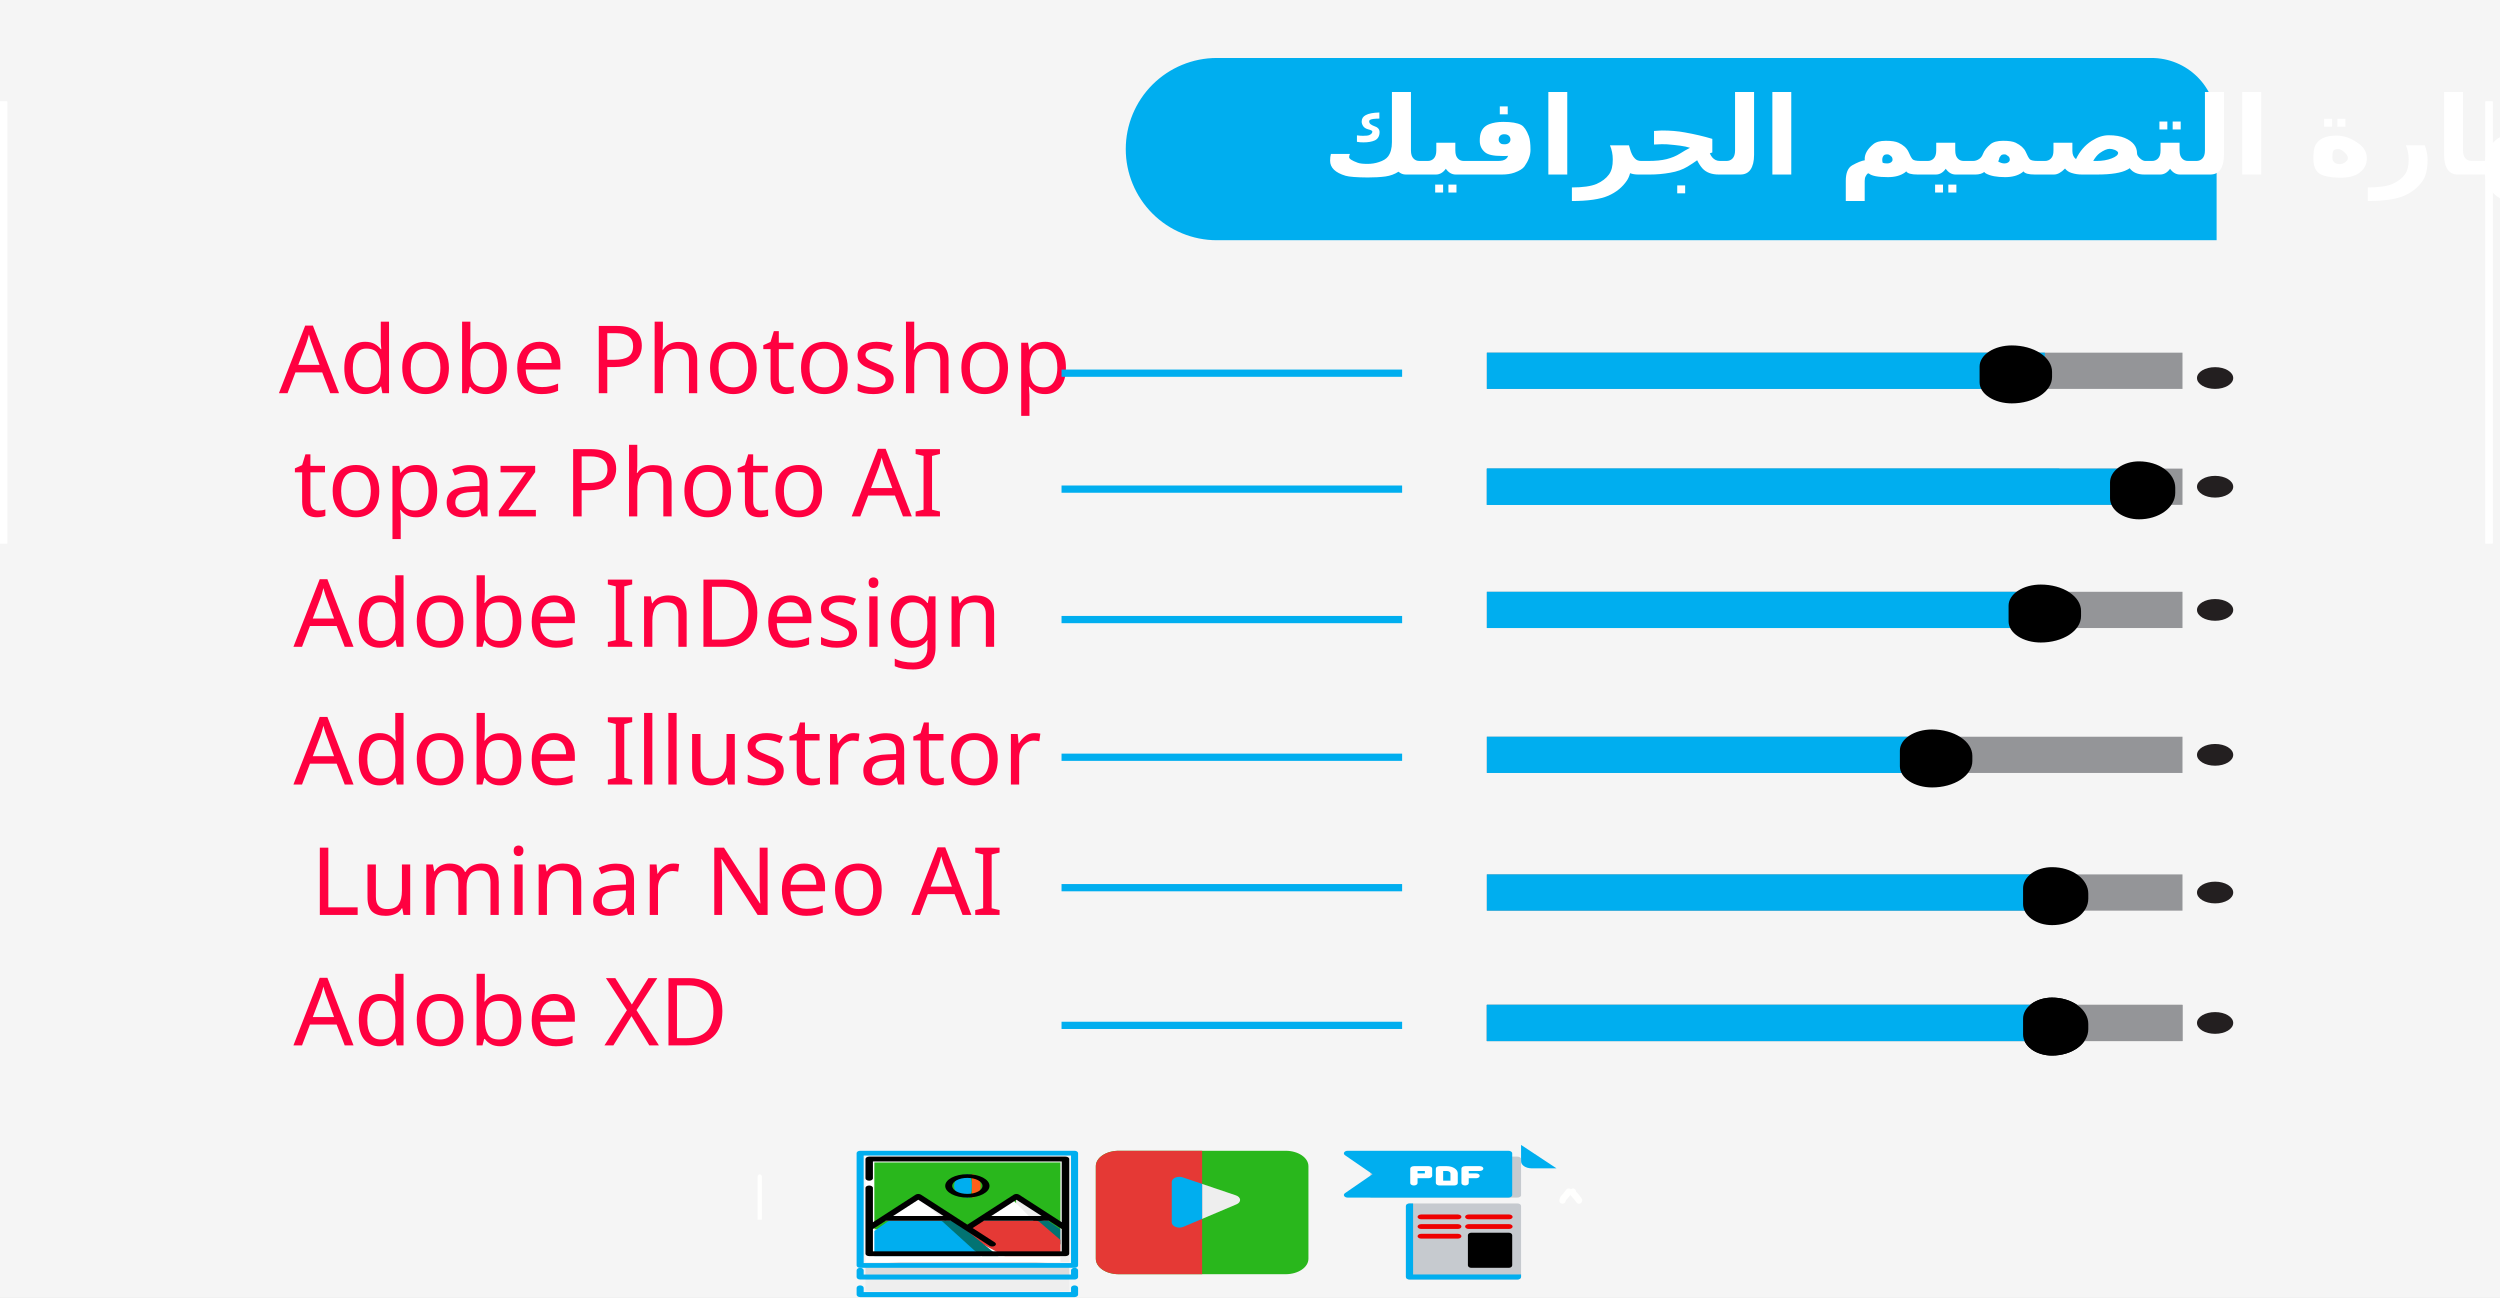
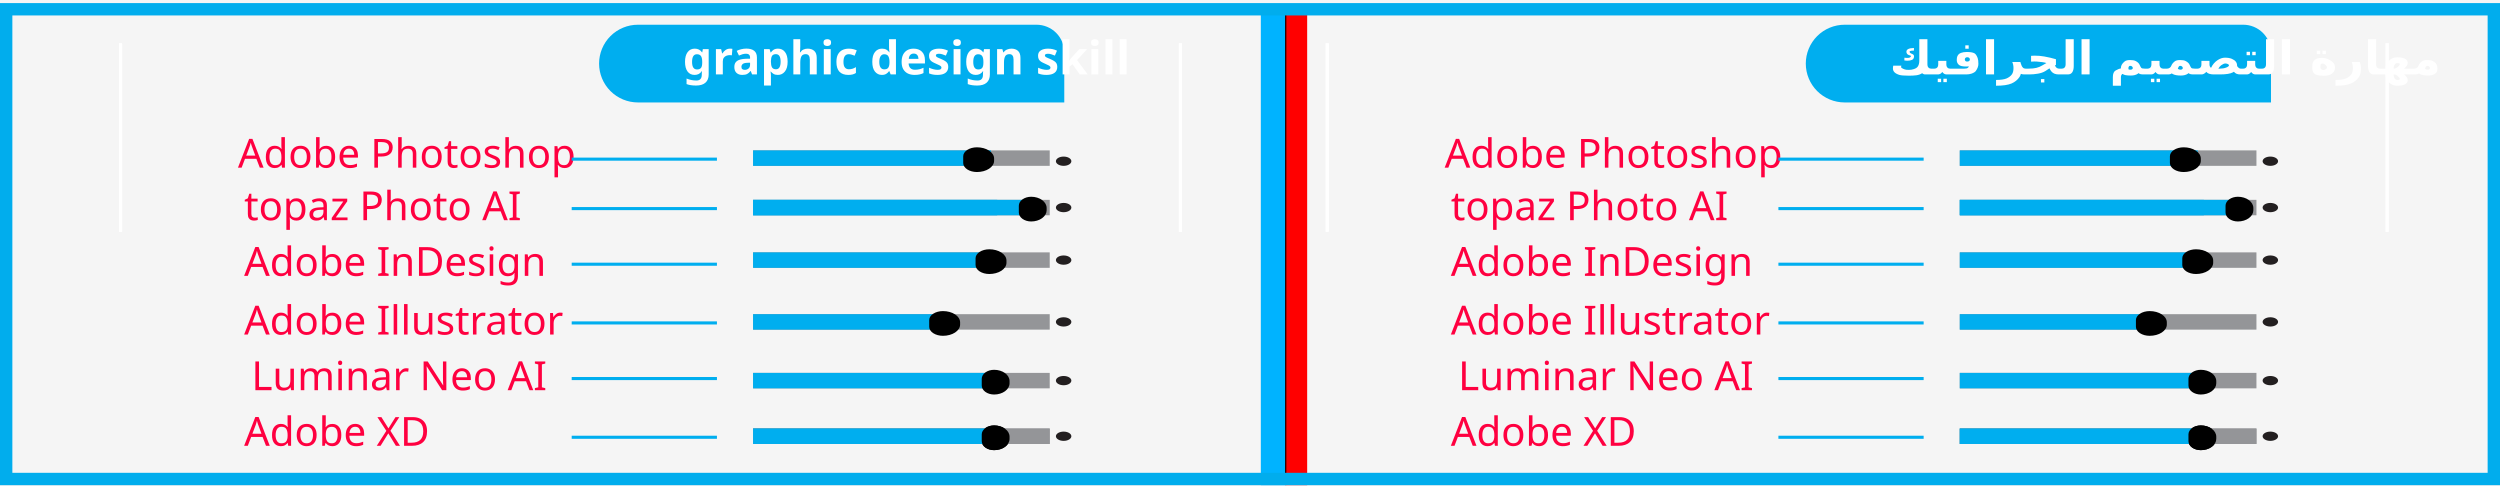
- <svg xmlns="http://www.w3.org/2000/svg" width="345" height="179" viewBox="0 0 345 179" fill="none">
-   <rect width="345" height="179" fill="#F5F5F5" />
-   <path d="M175.324 173.001H156.462C156.184 173.001 155.917 172.927 155.721 172.793C155.524 172.66 155.414 172.48 155.414 172.292C155.414 172.103 155.524 171.923 155.721 171.79C155.917 171.657 156.184 171.582 156.462 171.582H175.324C175.602 171.582 175.869 171.657 176.065 171.79C176.262 171.923 176.372 172.103 176.372 172.292C176.372 172.48 176.262 172.66 176.065 172.793C175.869 172.927 175.602 173.001 175.324 173.001Z" fill="#EEEEEE" />
-   <path d="M169.037 173.711C168.76 173.711 168.493 173.636 168.296 173.503C168.1 173.37 167.99 173.189 167.99 173.001V171.582C167.99 171.394 168.1 171.213 168.296 171.08C168.493 170.947 168.76 170.872 169.037 170.872C169.315 170.872 169.582 170.947 169.778 171.08C169.975 171.213 170.085 171.394 170.085 171.582V173.001C170.085 173.189 169.975 173.37 169.778 173.503C169.582 173.636 169.315 173.711 169.037 173.711Z" fill="#00AEEF" />
-   <path d="M156.462 171.582C156.184 171.582 155.917 171.657 155.721 171.79C155.524 171.923 155.414 172.103 155.414 172.292C155.414 172.48 155.524 172.66 155.721 172.793C155.917 172.927 156.184 173.001 156.462 173.001H165.893V171.582H156.462Z" fill="#FAFAFA" />
-   <path d="M207.462 170.923H203.794V174.154H207.462V170.923Z" fill="#00AEEF" />
-   <path d="M201.173 172.264H196.127C195.848 172.264 195.622 172.115 195.622 171.931C195.622 171.747 195.848 171.598 196.127 171.598H201.173C201.452 171.598 201.677 171.747 201.677 171.931C201.677 172.115 201.452 172.264 201.173 172.264Z" fill="#EF0000" />
-   <path d="M201.173 173.597H196.127C195.848 173.597 195.622 173.448 195.622 173.264C195.622 173.08 195.848 172.931 196.127 172.931H201.173C201.452 172.931 201.677 173.08 201.677 173.264C201.677 173.448 201.452 173.597 201.173 173.597Z" fill="#EF0000" />
-   <path d="M201.173 174.931H196.127C195.848 174.931 195.622 174.782 195.622 174.598C195.622 174.414 195.848 174.265 196.127 174.265H201.173C201.452 174.265 201.677 174.414 201.677 174.598C201.677 174.782 201.452 174.931 201.173 174.931Z" fill="#EF0000" />
-   <path d="M119.435 176.173V178.193H147.554V176.173L133.559 174.962L119.435 176.173Z" fill="#EEEEEE" />
-   <path d="M119.435 174.558V176.577H147.554V174.558L133.559 173.347L119.435 174.558Z" fill="#DCDCDC" />
-   <path d="M148.289 177.385C148.02 177.385 147.802 177.54 147.802 177.731V178.308H119.188V177.731C119.188 177.54 118.969 177.385 118.7 177.385C118.431 177.385 118.212 177.54 118.212 177.731V178.654C118.212 178.845 118.431 179 118.7 179H148.289C148.559 179 148.777 178.845 148.777 178.654V177.731C148.777 177.54 148.559 177.385 148.289 177.385Z" fill="#00AEEF" />
-   <path d="M148.289 174.962C148.02 174.962 147.802 175.117 147.802 175.308V175.885H119.188V175.308C119.188 175.117 118.969 174.962 118.7 174.962C118.431 174.962 118.212 175.117 118.212 175.308V176.231C118.212 176.422 118.431 176.577 118.7 176.577H148.289C148.559 176.577 148.777 176.422 148.777 176.231V175.308C148.777 175.117 148.559 174.962 148.289 174.962Z" fill="#00AEEF" />
+ <svg xmlns="http://www.w3.org/2000/svg" width="809" height="157" viewBox="0 0 809 157" fill="none">
+   <rect width="809" height="157" fill="#F5F5F5" />
  <g filter="url(#filter0_d_0_1)">
-     <mask id="path-12-inside-1_0_1" fill="white">
-       <path d="M296.492 1H40.492H296.492Z" />
+     <mask id="path-1-inside-1_0_1" fill="white">
+       <path d="M725.492 1H469.492H725.492Z" />
    </mask>
-     <path d="M296.492 1H40.492H296.492Z" fill="#231F20" />
-     <path d="M296.492 1H40.492H296.492Z" stroke="black" stroke-width="0.6" mask="url(#path-12-inside-1_0_1)" />
+     <path d="M725.492 1H469.492H725.492Z" fill="#231F20" />
+     <path d="M725.492 1H469.492H725.492Z" stroke="black" stroke-width="0.6" mask="url(#path-1-inside-1_0_1)" />
  </g>
-   <path d="M0.492 14L0.492 75" stroke="white" />
-   <path d="M0.492 14L0.492 75" stroke="white" />
-   <path d="M167.931 8H296.909C298.089 8 299.257 8.232 300.347 8.684C301.436 9.135 302.427 9.797 303.261 10.631C304.095 11.465 304.757 12.456 305.208 13.545C305.66 14.635 305.892 15.803 305.892 16.983V33.152H167.931C164.596 33.152 161.397 31.827 159.038 29.469C156.68 27.11 155.355 23.911 155.355 20.576C155.355 17.241 156.68 14.042 159.038 11.683C161.397 9.325 164.596 8 167.931 8Z" fill="#00AEEF" />
+   <path d="M429.492 14L429.492 75" stroke="white" />
+   <path d="M429.492 14L429.492 75" stroke="white" />
+   <path d="M596.931 8H725.909C727.089 8 728.257 8.232 729.347 8.684C730.436 9.135 731.427 9.797 732.261 10.631C733.095 11.465 733.757 12.456 734.208 13.545C734.66 14.635 734.892 15.803 734.892 16.983V33.152H596.931C593.596 33.152 590.397 31.827 588.038 29.469C585.68 27.11 584.355 23.911 584.355 20.576C584.355 17.241 585.68 14.042 588.038 11.683C590.397 9.325 593.596 8 596.931 8Z" fill="#00AEEF" />
  <text fill="white" xml:space="preserve" style="white-space: pre" font-family="Harmattan" font-size="15" font-weight="bold" letter-spacing="0em">
-     <tspan x="182.492" y="24.087">مهارة التصميم الجرافيك</tspan>
+     <tspan x="611.492" y="24.087">مهارة التصميم الجرافيك</tspan>
  </text>
-   <path d="M305.684 53.668C307.065 53.668 308.184 52.996 308.184 52.168C308.184 51.34 307.065 50.668 305.684 50.668C304.303 50.668 303.184 51.34 303.184 52.168C303.184 52.996 304.303 53.668 305.684 53.668Z" fill="#231F20" />
-   <path d="M305.684 85.668C307.065 85.668 308.184 84.996 308.184 84.168C308.184 83.34 307.065 82.668 305.684 82.668C304.303 82.668 303.184 83.34 303.184 84.168C303.184 84.996 304.303 85.668 305.684 85.668Z" fill="#231F20" />
-   <path d="M305.684 68.668C307.065 68.668 308.184 67.996 308.184 67.168C308.184 66.34 307.065 65.668 305.684 65.668C304.303 65.668 303.184 66.34 303.184 67.168C303.184 67.996 304.303 68.668 305.684 68.668Z" fill="#231F20" />
-   <path d="M305.684 105.668C307.065 105.668 308.184 104.996 308.184 104.168C308.184 103.34 307.065 102.668 305.684 102.668C304.303 102.668 303.184 103.34 303.184 104.168C303.184 104.996 304.303 105.668 305.684 105.668Z" fill="#231F20" />
-   <path d="M305.684 124.668C307.065 124.668 308.184 123.996 308.184 123.168C308.184 122.34 307.065 121.668 305.684 121.668C304.303 121.668 303.184 122.34 303.184 123.168C303.184 123.996 304.303 124.668 305.684 124.668Z" fill="#231F20" />
-   <path d="M305.684 142.668C307.065 142.668 308.184 141.996 308.184 141.168C308.184 140.34 307.065 139.668 305.684 139.668C304.303 139.668 303.184 140.34 303.184 141.168C303.184 141.996 304.303 142.668 305.684 142.668Z" fill="#231F20" />
-   <path d="M301.184 81.668H205.184V86.668H301.184V81.668Z" fill="#949598" />
-   <path d="M301.184 64.668H205.184V69.668H301.184V64.668Z" fill="#949598" />
-   <path d="M301.184 101.668H205.184V106.668H301.184V101.668Z" fill="#949598" />
-   <path d="M301.184 120.668H205.184V125.668H301.184V120.668Z" fill="#949598" />
-   <path d="M301.184 138.668H205.184V143.668H301.184V138.668Z" fill="#949598" />
-   <path d="M301.184 48.668H205.184V53.668H301.184V48.668Z" fill="#949598" />
-   <path d="M284.184 81.668H205.184V86.668H284.184V81.668Z" fill="#00AEEF" />
-   <path d="M284.184 64.668H205.184V69.668H284.184V64.668Z" fill="#00AEEF" />
-   <path d="M293.184 64.668H205.184V69.668H293.184V64.668Z" fill="#00AEEF" />
-   <path d="M267.184 101.668H205.184V106.668H267.184V101.668Z" fill="#00AEEF" />
-   <path d="M283.184 120.668H205.184V125.668H283.184V120.668Z" fill="#00AEEF" />
-   <path d="M283.184 138.668H205.184V143.668H283.184V138.668Z" fill="#00AEEF" />
-   <path d="M282.184 48.668H205.184V53.668H282.184V48.668Z" fill="#00AEEF" />
-   <path d="M281.629 80.668C283.102 80.668 284.515 81.052 285.557 81.734C286.599 82.417 287.184 83.343 287.184 84.308V85.025C287.185 85.503 287.041 85.977 286.762 86.419C286.484 86.861 286.074 87.263 285.559 87.601C285.043 87.939 284.43 88.207 283.756 88.391C283.081 88.574 282.359 88.668 281.629 88.668C281.045 88.668 280.466 88.593 279.927 88.446C279.387 88.299 278.897 88.085 278.484 87.814C278.072 87.543 277.744 87.222 277.521 86.868C277.298 86.514 277.183 86.135 277.184 85.753V83.58C277.184 82.808 277.652 82.067 278.486 81.521C279.319 80.975 280.45 80.668 281.629 80.668Z" fill="black" />
-   <path d="M295.184 63.668C296.51 63.668 297.782 64.052 298.72 64.734C299.657 65.417 300.184 66.343 300.184 67.308V68.025C300.185 68.503 300.056 68.977 299.805 69.419C299.554 69.861 299.185 70.263 298.721 70.601C298.257 70.939 297.705 71.207 297.099 71.391C296.492 71.574 295.841 71.668 295.184 71.668C294.659 71.668 294.138 71.593 293.653 71.446C293.167 71.299 292.726 71.085 292.354 70.814C291.983 70.543 291.688 70.222 291.487 69.868C291.287 69.514 291.184 69.135 291.184 68.753V66.58C291.184 65.808 291.606 65.067 292.356 64.521C293.106 63.975 294.123 63.668 295.184 63.668Z" fill="black" />
-   <path d="M266.629 100.668C268.102 100.668 269.515 101.051 270.557 101.734C271.599 102.417 272.184 103.343 272.184 104.308V105.025C272.185 105.503 272.041 105.977 271.762 106.419C271.484 106.861 271.074 107.262 270.559 107.601C270.043 107.939 269.43 108.208 268.756 108.391C268.081 108.574 267.359 108.668 266.629 108.668C266.045 108.668 265.466 108.593 264.927 108.446C264.387 108.299 263.897 108.085 263.484 107.814C263.072 107.543 262.744 107.222 262.521 106.868C262.298 106.515 262.183 106.136 262.184 105.753V103.58C262.184 102.808 262.652 102.067 263.486 101.521C264.319 100.975 265.45 100.668 266.629 100.668Z" fill="black" />
-   <path d="M283.184 119.668C284.51 119.668 285.782 120.051 286.72 120.734C287.657 121.417 288.184 122.343 288.184 123.308V124.025C288.185 124.503 288.056 124.977 287.805 125.419C287.554 125.861 287.185 126.262 286.721 126.601C286.257 126.939 285.705 127.208 285.099 127.391C284.492 127.574 283.841 127.668 283.184 127.668C282.659 127.668 282.138 127.593 281.653 127.446C281.167 127.299 280.726 127.085 280.354 126.814C279.983 126.543 279.688 126.222 279.487 125.868C279.287 125.515 279.184 125.136 279.184 124.753V122.58C279.184 121.808 279.606 121.067 280.356 120.521C281.106 119.975 282.123 119.668 283.184 119.668Z" fill="black" />
-   <path d="M283.184 137.668C284.51 137.668 285.782 138.051 286.72 138.734C287.657 139.417 288.184 140.343 288.184 141.308V142.025C288.185 142.503 288.056 142.977 287.805 143.419C287.554 143.861 287.185 144.262 286.721 144.601C286.257 144.939 285.705 145.208 285.099 145.391C284.492 145.574 283.841 145.668 283.184 145.668C282.659 145.668 282.138 145.593 281.653 145.446C281.167 145.299 280.726 145.085 280.354 144.814C279.983 144.543 279.688 144.222 279.487 143.868C279.287 143.515 279.184 143.136 279.184 142.753V140.58C279.184 139.808 279.606 139.067 280.356 138.521C281.106 137.975 282.123 137.668 283.184 137.668Z" fill="black" />
-   <path d="M277.629 47.668C279.102 47.668 280.515 48.051 281.557 48.734C282.599 49.417 283.184 50.343 283.184 51.308V52.025C283.185 52.503 283.041 52.977 282.762 53.419C282.484 53.861 282.074 54.263 281.559 54.601C281.043 54.939 280.43 55.208 279.756 55.391C279.081 55.574 278.359 55.668 277.629 55.668C277.045 55.668 276.466 55.593 275.927 55.446C275.387 55.3 274.897 55.085 274.484 54.814C274.072 54.543 273.744 54.222 273.521 53.868C273.298 53.514 273.183 53.136 273.184 52.753V50.58C273.184 49.808 273.652 49.067 274.486 48.521C275.319 47.975 276.45 47.668 277.629 47.668Z" fill="black" />
-   <path d="M301.184 138.668H205.184V143.668H301.184V138.668Z" fill="#949598" />
-   <path d="M283.184 138.668H205.184V143.668H283.184V138.668Z" fill="#00AEEF" />
-   <path d="M283.184 137.668C284.51 137.668 285.782 138.051 286.72 138.734C287.657 139.417 288.184 140.343 288.184 141.308V142.025C288.185 142.503 288.056 142.977 287.805 143.419C287.554 143.861 287.185 144.262 286.721 144.601C286.257 144.939 285.705 145.208 285.099 145.391C284.492 145.574 283.841 145.668 283.184 145.668C282.659 145.668 282.138 145.593 281.653 145.446C281.167 145.299 280.726 145.085 280.354 144.814C279.983 144.543 279.688 144.222 279.487 143.868C279.287 143.515 279.184 143.136 279.184 142.753V140.58C279.184 139.808 279.606 139.067 280.356 138.521C281.106 137.975 282.123 137.668 283.184 137.668Z" fill="black" />
+   <path d="M734.684 53.668C736.065 53.668 737.184 52.996 737.184 52.168C737.184 51.34 736.065 50.668 734.684 50.668C733.303 50.668 732.184 51.34 732.184 52.168C732.184 52.996 733.303 53.668 734.684 53.668Z" fill="#231F20" />
+   <path d="M734.684 85.668C736.065 85.668 737.184 84.996 737.184 84.168C737.184 83.34 736.065 82.668 734.684 82.668C733.303 82.668 732.184 83.34 732.184 84.168C732.184 84.996 733.303 85.668 734.684 85.668Z" fill="#231F20" />
+   <path d="M734.684 68.668C736.065 68.668 737.184 67.996 737.184 67.168C737.184 66.34 736.065 65.668 734.684 65.668C733.303 65.668 732.184 66.34 732.184 67.168C732.184 67.996 733.303 68.668 734.684 68.668Z" fill="#231F20" />
+   <path d="M734.684 105.668C736.065 105.668 737.184 104.996 737.184 104.168C737.184 103.34 736.065 102.668 734.684 102.668C733.303 102.668 732.184 103.34 732.184 104.168C732.184 104.996 733.303 105.668 734.684 105.668Z" fill="#231F20" />
+   <path d="M734.684 124.668C736.065 124.668 737.184 123.996 737.184 123.168C737.184 122.34 736.065 121.668 734.684 121.668C733.303 121.668 732.184 122.34 732.184 123.168C732.184 123.996 733.303 124.668 734.684 124.668Z" fill="#231F20" />
+   <path d="M734.684 142.668C736.065 142.668 737.184 141.996 737.184 141.168C737.184 140.34 736.065 139.668 734.684 139.668C733.303 139.668 732.184 140.34 732.184 141.168C732.184 141.996 733.303 142.668 734.684 142.668Z" fill="#231F20" />
+   <path d="M730.184 81.668H634.184V86.668H730.184V81.668Z" fill="#949598" />
+   <path d="M730.184 64.668H634.184V69.668H730.184V64.668Z" fill="#949598" />
+   <path d="M730.184 101.668H634.184V106.668H730.184V101.668Z" fill="#949598" />
+   <path d="M730.184 120.668H634.184V125.668H730.184V120.668Z" fill="#949598" />
+   <path d="M730.184 138.668H634.184V143.668H730.184V138.668Z" fill="#949598" />
+   <path d="M730.184 48.668H634.184V53.668H730.184V48.668Z" fill="#949598" />
+   <path d="M713.184 81.668H634.184V86.668H713.184V81.668Z" fill="#00AEEF" />
+   <path d="M713.184 64.668H634.184V69.668H713.184V64.668Z" fill="#00AEEF" />
+   <path d="M722.184 64.668H634.184V69.668H722.184V64.668Z" fill="#00AEEF" />
+   <path d="M696.184 101.668H634.184V106.668H696.184V101.668Z" fill="#00AEEF" />
+   <path d="M712.184 120.668H634.184V125.668H712.184V120.668Z" fill="#00AEEF" />
+   <path d="M712.184 138.668H634.184V143.668H712.184V138.668Z" fill="#00AEEF" />
+   <path d="M711.184 48.668H634.184V53.668H711.184V48.668Z" fill="#00AEEF" />
+   <path d="M710.629 80.668C712.102 80.668 713.515 81.052 714.557 81.734C715.599 82.417 716.184 83.343 716.184 84.308V85.025C716.185 85.503 716.041 85.977 715.762 86.419C715.484 86.861 715.074 87.263 714.559 87.601C714.043 87.939 713.43 88.207 712.756 88.391C712.081 88.574 711.359 88.668 710.629 88.668C710.045 88.668 709.466 88.593 708.927 88.446C708.387 88.299 707.897 88.085 707.484 87.814C707.072 87.543 706.744 87.222 706.521 86.868C706.298 86.514 706.183 86.135 706.184 85.753V83.58C706.184 82.808 706.652 82.067 707.486 81.521C708.319 80.975 709.45 80.668 710.629 80.668Z" fill="black" />
+   <path d="M724.184 63.668C725.51 63.668 726.782 64.052 727.72 64.734C728.657 65.417 729.184 66.343 729.184 67.308V68.025C729.185 68.503 729.056 68.977 728.805 69.419C728.554 69.861 728.185 70.263 727.721 70.601C727.257 70.939 726.705 71.207 726.099 71.391C725.492 71.574 724.841 71.668 724.184 71.668C723.659 71.668 723.138 71.593 722.653 71.446C722.167 71.299 721.726 71.085 721.354 70.814C720.983 70.543 720.688 70.222 720.487 69.868C720.287 69.514 720.184 69.135 720.184 68.753V66.58C720.184 65.808 720.606 65.067 721.356 64.521C722.106 63.975 723.123 63.668 724.184 63.668Z" fill="black" />
+   <path d="M695.629 100.668C697.102 100.668 698.515 101.051 699.557 101.734C700.599 102.417 701.184 103.343 701.184 104.308V105.025C701.185 105.503 701.041 105.977 700.762 106.419C700.484 106.861 700.074 107.262 699.559 107.601C699.043 107.939 698.43 108.208 697.756 108.391C697.081 108.574 696.359 108.668 695.629 108.668C695.045 108.668 694.466 108.593 693.927 108.446C693.387 108.299 692.897 108.085 692.484 107.814C692.072 107.543 691.744 107.222 691.521 106.868C691.298 106.515 691.183 106.136 691.184 105.753V103.58C691.184 102.808 691.652 102.067 692.486 101.521C693.319 100.975 694.45 100.668 695.629 100.668Z" fill="black" />
+   <path d="M712.184 119.668C713.51 119.668 714.782 120.051 715.72 120.734C716.657 121.417 717.184 122.343 717.184 123.308V124.025C717.185 124.503 717.056 124.977 716.805 125.419C716.554 125.861 716.185 126.262 715.721 126.601C715.257 126.939 714.705 127.208 714.099 127.391C713.492 127.574 712.841 127.668 712.184 127.668C711.659 127.668 711.138 127.593 710.653 127.446C710.167 127.299 709.726 127.085 709.354 126.814C708.983 126.543 708.688 126.222 708.487 125.868C708.287 125.515 708.184 125.136 708.184 124.753V122.58C708.184 121.808 708.606 121.067 709.356 120.521C710.106 119.975 711.123 119.668 712.184 119.668Z" fill="black" />
+   <path d="M712.184 137.668C713.51 137.668 714.782 138.051 715.72 138.734C716.657 139.417 717.184 140.343 717.184 141.308V142.025C717.185 142.503 717.056 142.977 716.805 143.419C716.554 143.861 716.185 144.262 715.721 144.601C715.257 144.939 714.705 145.208 714.099 145.391C713.492 145.574 712.841 145.668 712.184 145.668C711.659 145.668 711.138 145.593 710.653 145.446C710.167 145.299 709.726 145.085 709.354 144.814C708.983 144.543 708.688 144.222 708.487 143.868C708.287 143.515 708.184 143.136 708.184 142.753V140.58C708.184 139.808 708.606 139.067 709.356 138.521C710.106 137.975 711.123 137.668 712.184 137.668Z" fill="black" />
+   <path d="M706.629 47.668C708.102 47.668 709.515 48.051 710.557 48.734C711.599 49.417 712.184 50.343 712.184 51.308V52.025C712.185 52.503 712.041 52.977 711.762 53.419C711.484 53.861 711.074 54.263 710.559 54.601C710.043 54.939 709.43 55.208 708.756 55.391C708.081 55.574 707.359 55.668 706.629 55.668C706.045 55.668 705.466 55.593 704.927 55.446C704.387 55.3 703.897 55.085 703.484 54.814C703.072 54.543 702.744 54.222 702.521 53.868C702.298 53.514 702.183 53.136 702.184 52.753V50.58C702.184 49.808 702.652 49.067 703.486 48.521C704.319 47.975 705.45 47.668 706.629 47.668Z" fill="black" />
+   <path d="M730.184 138.668H634.184V143.668H730.184V138.668Z" fill="#949598" />
+   <path d="M712.184 138.668H634.184V143.668H712.184V138.668Z" fill="#00AEEF" />
+   <path d="M712.184 137.668C713.51 137.668 714.782 138.051 715.72 138.734C716.657 139.417 717.184 140.343 717.184 141.308V142.025C717.185 142.503 717.056 142.977 716.805 143.419C716.554 143.861 716.185 144.262 715.721 144.601C715.257 144.939 714.705 145.208 714.099 145.391C713.492 145.574 712.841 145.668 712.184 145.668C711.659 145.668 711.138 145.593 710.653 145.446C710.167 145.299 709.726 145.085 709.354 144.814C708.983 144.543 708.688 144.222 708.487 143.868C708.287 143.515 708.184 143.136 708.184 142.753V140.58C708.184 139.808 708.606 139.067 709.356 138.521C710.106 137.975 711.123 137.668 712.184 137.668Z" fill="black" />
  <text fill="#FF0040" xml:space="preserve" style="white-space: pre" font-family="Bahij TheSansArabic" font-size="13" font-weight="500" letter-spacing="0em">
-     <tspan x="40.492" y="89.261">Adobe InDesign</tspan>
+     <tspan x="469.492" y="89.261">Adobe InDesign</tspan>
  </text>
  <text fill="#FF0040" xml:space="preserve" style="white-space: pre" font-family="Bahij TheSansArabic" font-size="13" font-weight="500" letter-spacing="0em">
-     <tspan x="40.492" y="108.261">Adobe Illustrator</tspan>
+     <tspan x="469.492" y="108.261">Adobe Illustrator</tspan>
  </text>
  <text fill="#FF0040" xml:space="preserve" style="white-space: pre" font-family="Bahij TheSansArabic" font-size="13" font-weight="500" letter-spacing="0em">
-     <tspan x="39.492" y="126.261"> Luminar Neo AI</tspan>
+     <tspan x="468.492" y="126.261"> Luminar Neo AI</tspan>
  </text>
  <text fill="#FF0040" xml:space="preserve" style="white-space: pre" font-family="Bahij TheSansArabic" font-size="13" font-weight="500" letter-spacing="0em">
-     <tspan x="40.492" y="144.261">Adobe XD</tspan>
+     <tspan x="469.492" y="144.261">Adobe XD</tspan>
  </text>
  <text fill="#FF0040" xml:space="preserve" style="white-space: pre" font-family="Bahij TheSansArabic" font-size="13" font-weight="500" letter-spacing="0em">
-     <tspan x="40.492" y="71.261">topaz Photo AI</tspan>
+     <tspan x="469.492" y="71.261">topaz Photo AI</tspan>
  </text>
  <text fill="#FF0040" xml:space="preserve" style="white-space: pre" font-family="Bahij TheSansArabic" font-size="13" font-weight="500" letter-spacing="0em">
-     <tspan x="38.492" y="54.261">Adobe Photoshop</tspan>
+     <tspan x="467.492" y="54.261">Adobe Photoshop</tspan>
  </text>
-   <path d="M193.492 52H146.492V51H193.492V52Z" fill="#00AEEF" />
-   <path d="M193.492 68H146.492V67H193.492V68Z" fill="#00AEEF" />
-   <path d="M193.492 105H146.492V104H193.492V105Z" fill="#00AEEF" />
-   <path d="M193.492 123H146.492V122H193.492V123Z" fill="#00AEEF" />
-   <path d="M193.492 142H146.492V141H193.492V142Z" fill="#00AEEF" />
-   <path d="M193.492 86H146.492V85H193.492V86Z" fill="#00AEEF" />
-   <path d="M217.487 164.364C217.431 164.11 217.184 163.952 216.954 164.013C216.818 164.074 216.713 164.162 216.654 164.264C216.596 164.366 216.586 164.477 216.626 164.583L216.668 164.771L217.1 164.661L216.673 164.775C216.688 164.852 216.726 164.926 216.785 164.993C216.826 165.045 216.879 165.103 216.936 165.171C217.16 165.405 217.359 165.649 217.531 165.902C217.661 166.124 217.934 166.191 218.136 166.052C218.244 165.961 218.314 165.853 218.338 165.738C218.362 165.624 218.341 165.507 218.277 165.4C218.076 165.092 217.838 164.794 217.567 164.51C217.526 164.465 217.52 164.487 217.511 164.48L217.487 164.364Z" fill="#FFFFFE" />
-   <path d="M216.061 165.758C216.005 166.012 215.759 166.17 215.529 166.109C214.975 165.968 215.203 165.284 215.506 164.953C215.73 164.719 215.929 164.475 216.101 164.222C216.231 164 216.503 163.933 216.706 164.072C216.814 164.164 216.883 164.272 216.908 164.386C216.932 164.501 216.911 164.617 216.847 164.724C216.665 165.034 216.09 165.574 216.055 165.758H216.061Z" fill="#FFFFFE" />
-   <path d="M177.421 158.808H154.366C152.63 158.808 151.222 159.761 151.222 160.937V173.711C151.222 174.886 152.63 175.84 154.366 175.84H177.421C179.157 175.84 180.564 174.886 180.564 173.711V160.937C180.564 159.761 179.157 158.808 177.421 158.808Z" fill="#29B71C" />
-   <path d="M170.557 164.96L163.222 162.476C163.062 162.422 162.885 162.396 162.706 162.401C162.528 162.406 162.354 162.442 162.202 162.505C162.05 162.569 161.924 162.657 161.836 162.763C161.749 162.868 161.703 162.987 161.702 163.108V168.7C161.704 168.827 161.755 168.95 161.851 169.059C161.946 169.168 162.083 169.257 162.247 169.317C162.399 169.379 162.573 169.411 162.75 169.41C162.946 169.41 163.139 169.373 163.305 169.303L170.641 166.195C170.8 166.128 170.929 166.033 171.016 165.921C171.103 165.809 171.143 165.683 171.134 165.556C171.124 165.431 171.065 165.31 170.964 165.206C170.863 165.101 170.722 165.016 170.557 164.96Z" fill="#EEEEEE" />
-   <path d="M154.366 158.808C153.532 158.808 152.733 159.032 152.143 159.431C151.553 159.83 151.222 160.372 151.222 160.937V173.711C151.222 174.275 151.553 174.817 152.143 175.216C152.733 175.615 153.532 175.84 154.366 175.84H165.893V158.808H154.366Z" fill="#E53935" />
-   <path d="M163.222 162.476C163.062 162.422 162.885 162.396 162.706 162.401C162.528 162.406 162.354 162.442 162.202 162.505C162.05 162.569 161.924 162.657 161.836 162.763C161.749 162.868 161.703 162.987 161.702 163.108V168.7C161.704 168.827 161.755 168.95 161.851 169.059C161.946 169.168 162.083 169.257 162.247 169.317C162.399 169.379 162.573 169.411 162.75 169.41C162.946 169.41 163.139 169.373 163.305 169.303L165.894 168.203V163.378L163.222 162.476Z" fill="#00AEEF" />
-   <path d="M211.374 161.231H214.798L209.907 158V160.262C209.907 160.797 210.564 161.231 211.374 161.231Z" fill="#00AEEF" />
-   <path d="M209.374 159.615H189.123V165.269H209.374C209.668 165.269 209.907 165.128 209.907 164.955V159.929C209.907 159.756 209.668 159.615 209.374 159.615Z" fill="#C6CACF" />
-   <path d="M208.163 165.269H185.977C185.513 165.269 185.28 164.883 185.609 164.656L189.408 162.038L185.609 159.42C185.28 159.194 185.513 158.808 185.977 158.808H208.163C208.451 158.808 208.684 158.968 208.684 159.167V164.91C208.684 165.108 208.451 165.269 208.163 165.269Z" fill="#00AEEF" />
-   <path d="M197.137 160.93H195.118C194.84 160.93 194.614 161.079 194.614 161.263V163.263C194.614 163.447 194.84 163.597 195.118 163.597C195.397 163.597 195.623 163.447 195.623 163.263V162.596H197.137C197.415 162.596 197.641 162.447 197.641 162.263V161.263C197.641 161.079 197.415 160.93 197.137 160.93ZM196.632 161.93H195.623V161.596H196.632V161.93Z" fill="white" />
-   <path d="M199.66 160.93H198.65C198.372 160.93 198.146 161.079 198.146 161.263V163.263C198.146 163.447 198.372 163.597 198.65 163.597H200.669C200.947 163.597 201.173 163.447 201.173 163.263V161.93C201.173 161.378 200.494 160.93 199.66 160.93ZM200.164 162.93H199.155V161.596H199.659C199.938 161.596 200.164 161.746 200.164 161.93L200.164 162.93Z" fill="white" />
-   <path d="M204.201 160.93H202.183C201.904 160.93 201.678 161.079 201.678 161.263V163.263C201.678 163.447 201.904 163.597 202.183 163.597C202.461 163.597 202.687 163.447 202.687 163.263V162.596H203.696C203.975 162.596 204.201 162.447 204.201 162.263C204.201 162.079 203.975 161.93 203.696 161.93H202.687V161.596H204.201C204.48 161.596 204.706 161.447 204.706 161.263C204.706 161.079 204.48 160.93 204.201 160.93Z" fill="white" />
-   <path d="M209.41 176.577H194.51C194.236 176.577 194.013 176.42 194.013 176.227V166.427C194.013 166.234 194.236 166.077 194.51 166.077H209.41C209.685 166.077 209.907 166.234 209.907 166.427V176.227C209.907 176.42 209.684 176.577 209.41 176.577Z" fill="#C6CACF" />
-   <path d="M195.007 175.877V166.077H194.51C194.236 166.077 194.013 166.234 194.013 166.427V176.227C194.013 176.42 194.236 176.577 194.51 176.577H209.41C209.685 176.577 209.907 176.42 209.907 176.227V175.877H195.007Z" fill="#00AEEF" />
-   <path d="M208.214 174.961H203.041C202.782 174.961 202.571 174.806 202.571 174.615V170.461C202.571 170.27 202.782 170.115 203.041 170.115H208.214C208.474 170.115 208.684 170.27 208.684 170.461V174.615C208.684 174.806 208.474 174.961 208.214 174.961Z" fill="black" />
-   <path d="M208.238 168.263H202.687C202.409 168.263 202.183 168.114 202.183 167.93C202.183 167.746 202.409 167.597 202.687 167.597H208.238C208.517 167.597 208.742 167.746 208.742 167.93C208.742 168.114 208.516 168.263 208.238 168.263Z" fill="#EF0000" />
-   <path d="M208.238 169.597H202.687C202.409 169.597 202.183 169.448 202.183 169.264C202.183 169.08 202.409 168.931 202.687 168.931H208.238C208.517 168.931 208.742 169.08 208.742 169.264C208.742 169.448 208.516 169.597 208.238 169.597Z" fill="#EF0000" />
-   <path d="M201.173 168.263H196.127C195.848 168.263 195.623 168.114 195.623 167.93C195.623 167.746 195.849 167.597 196.127 167.597H201.173C201.452 167.597 201.678 167.746 201.678 167.93C201.678 168.114 201.452 168.263 201.173 168.263Z" fill="#EF0000" />
-   <path d="M201.173 169.597H196.127C195.848 169.597 195.623 169.448 195.623 169.264C195.623 169.08 195.849 168.931 196.127 168.931H201.173C201.452 168.931 201.678 169.08 201.678 169.264C201.678 169.448 201.452 169.597 201.173 169.597Z" fill="#EF0000" />
-   <path d="M201.173 170.93H196.127C195.848 170.93 195.623 170.781 195.623 170.597C195.623 170.413 195.849 170.264 196.127 170.264H201.173C201.452 170.264 201.678 170.413 201.678 170.597C201.678 170.781 201.452 170.93 201.173 170.93Z" fill="#EF0000" />
-   <path d="M147.554 159.615V174.154H145.72L141.441 166.884L145.72 159.615H147.554Z" fill="#EEEEEE" />
-   <path d="M146.332 159.615V160.844L141.902 166.884L146.332 172.925V174.154H119.435V159.615H146.332Z" fill="white" />
-   <path d="M120.658 160.423V169.637L133.495 170.923L146.333 169.637V160.423H120.658Z" fill="#29B71C" />
-   <path d="M134.106 162.038V165.269C134.781 165.269 135.329 164.546 135.329 163.653C135.329 162.761 134.781 162.038 134.106 162.038Z" fill="#FE5F1A" />
-   <path d="M133.617 162.038C133.887 162.038 134.106 162.761 134.106 163.653C134.106 164.546 133.887 165.269 133.617 165.269C132.537 165.269 131.661 164.546 131.661 163.653C131.661 162.761 132.537 162.038 133.617 162.038Z" fill="#00AEEF" />
-   <path d="M146.332 171.731L138.997 167.692L144.45 168.337L146.332 169.639L146.332 171.731Z" fill="#027372" />
-   <path d="M143.366 168.568L139.878 166.885L135.385 168.568L132.884 170.23L138.653 173.346H146.332V171.108L143.366 168.568Z" fill="#E53935" />
-   <path d="M145.11 168.443L144.085 168.5L140.219 167.305V165.27L145.11 168.443Z" fill="#EEEEEE" />
-   <path d="M135.329 168.5L139.458 165.27L142.664 168.5L135.329 168.5Z" fill="white" />
-   <path d="M137.774 173.346H135.538L126.771 167.692L131.627 168.364L137.774 173.346Z" fill="#027372" />
-   <path d="M130.055 168.568L135.329 173.346H120.658V169.871L122.511 168.568L126.758 166.885L130.055 168.568Z" fill="#00AEEF" />
-   <path d="M131.661 168.443L130.636 168.5L126.771 167.305V165.27L131.661 168.443Z" fill="#EEEEEE" />
-   <path d="M121.88 168.5L126.698 165.27L130.439 168.5L121.88 168.5Z" fill="white" />
-   <path d="M148.289 158.808H118.7C118.431 158.808 118.212 158.954 118.212 159.135V174.634C118.212 174.815 118.431 174.961 118.7 174.961H148.289C148.559 174.961 148.777 174.815 148.777 174.634V159.135C148.777 158.954 148.559 158.808 148.289 158.808ZM147.802 174.307H119.188V159.462H147.802V174.307Z" fill="#00AEEF" />
-   <path d="M136.551 163.653C136.551 162.763 135.18 162.038 133.495 162.038C131.81 162.038 130.438 162.763 130.438 163.653C130.438 164.544 131.81 165.269 133.495 165.269C135.18 165.269 136.551 164.544 136.551 163.653ZM131.404 163.653C131.404 163.044 132.342 162.548 133.495 162.548C134.648 162.548 135.586 163.044 135.586 163.653C135.586 164.263 134.648 164.759 133.495 164.759C132.342 164.759 131.404 164.263 131.404 163.653Z" fill="black" />
-   <path d="M119.435 173.014C119.435 173.197 119.665 173.346 119.949 173.346H147.04C147.324 173.346 147.554 173.197 147.554 173.014V159.947C147.554 159.764 147.324 159.615 147.04 159.615H119.949C119.665 159.615 119.435 159.764 119.435 159.947V162.605C119.435 162.788 119.665 162.937 119.949 162.937C120.233 162.937 120.463 162.788 120.463 162.605V160.28H146.525V168.668L140.631 164.862C140.43 164.732 140.104 164.732 139.903 164.862L133.494 169.001L127.085 164.862C126.884 164.732 126.559 164.732 126.358 164.862L120.463 168.668V163.934C120.463 163.75 120.233 163.602 119.949 163.602C119.665 163.602 119.435 163.75 119.435 163.934V173.014ZM140.267 165.566L143.74 167.809H136.794L140.267 165.566ZM126.722 165.566L130.195 167.809H123.248L126.722 165.566ZM122.22 168.474H131.224L133.13 169.705C133.131 169.706 136.56 171.92 136.56 171.92C136.66 171.985 136.792 172.017 136.924 172.017C137.055 172.017 137.187 171.985 137.288 171.92C137.488 171.79 137.488 171.58 137.288 171.45L134.222 169.47L135.765 168.474H144.769L146.526 169.608V172.682H120.463V169.608L122.22 168.474Z" fill="black" />
-   <path fill-rule="evenodd" clip-rule="evenodd" d="M104.846 162.064C105.009 162.064 105.142 162.207 105.142 162.38V168.317H104.551V162.38C104.551 162.204 104.683 162.064 104.846 162.064Z" fill="#FFFFFE" />
+   <path d="M622.492 52H575.492V51H622.492V52Z" fill="#00AEEF" />
+   <path d="M622.492 68H575.492V67H622.492V68Z" fill="#00AEEF" />
+   <path d="M622.492 105H575.492V104H622.492V105Z" fill="#00AEEF" />
+   <path d="M622.492 123H575.492V122H622.492V123Z" fill="#00AEEF" />
+   <path d="M622.492 142H575.492V141H622.492V142Z" fill="#00AEEF" />
+   <path d="M622.492 86H575.492V85H622.492V86Z" fill="#00AEEF" />
+   <path d="M772.492 14L772.492 75" stroke="white" />
+   <path d="M772.492 14L772.492 75" stroke="white" />
  <g filter="url(#filter1_d_0_1)">
-     <mask id="path-94-inside-2_0_1" fill="white">
-       <path d="M307.492 158H51.492H307.492Z" />
+     <mask id="path-48-inside-2_0_1" fill="white">
+       <path d="M335 1H79H335Z" />
    </mask>
-     <path d="M307.492 158H51.492H307.492Z" fill="#231F20" />
-     <path d="M307.492 158H51.492H307.492Z" stroke="black" stroke-width="0.6" mask="url(#path-94-inside-2_0_1)" />
+     <path d="M335 1H79H335Z" fill="#231F20" />
+     <path d="M335 1H79H335Z" stroke="black" stroke-width="0.6" mask="url(#path-48-inside-2_0_1)" />
  </g>
-   <path d="M343.492 14L343.492 75" stroke="white" />
-   <path d="M343.492 14L343.492 75" stroke="white" />
+   <path d="M39 14L39 75" stroke="white" />
+   <path d="M39 14L39 75" stroke="white" />
+   <path d="M206.439 8H335.417C336.596 8 337.765 8.232 338.854 8.684C339.944 9.135 340.935 9.797 341.769 10.631C342.603 11.465 343.265 12.456 343.716 13.545C344.167 14.635 344.4 15.803 344.4 16.983V33.152H206.439C203.103 33.152 199.905 31.827 197.546 29.469C195.188 27.11 193.863 23.911 193.863 20.576C193.863 17.241 195.188 14.042 197.546 11.683C199.905 9.325 203.103 8 206.439 8Z" fill="#00AEEF" />
+   <text fill="white" xml:space="preserve" style="white-space: pre" font-family="Harmattan" font-size="15" font-weight="bold" letter-spacing="0em">
+     <tspan x="221" y="24.087">graphic design skill</tspan>
+   </text>
+   <path d="M344.192 53.668C345.573 53.668 346.692 52.996 346.692 52.168C346.692 51.34 345.573 50.668 344.192 50.668C342.811 50.668 341.692 51.34 341.692 52.168C341.692 52.996 342.811 53.668 344.192 53.668Z" fill="#231F20" />
+   <path d="M344.192 85.668C345.573 85.668 346.692 84.996 346.692 84.168C346.692 83.34 345.573 82.668 344.192 82.668C342.811 82.668 341.692 83.34 341.692 84.168C341.692 84.996 342.811 85.668 344.192 85.668Z" fill="#231F20" />
+   <path d="M344.192 68.668C345.573 68.668 346.692 67.996 346.692 67.168C346.692 66.34 345.573 65.668 344.192 65.668C342.811 65.668 341.692 66.34 341.692 67.168C341.692 67.996 342.811 68.668 344.192 68.668Z" fill="#231F20" />
+   <path d="M344.192 105.668C345.573 105.668 346.692 104.996 346.692 104.168C346.692 103.34 345.573 102.668 344.192 102.668C342.811 102.668 341.692 103.34 341.692 104.168C341.692 104.996 342.811 105.668 344.192 105.668Z" fill="#231F20" />
+   <path d="M344.192 124.668C345.573 124.668 346.692 123.996 346.692 123.168C346.692 122.34 345.573 121.668 344.192 121.668C342.811 121.668 341.692 122.34 341.692 123.168C341.692 123.996 342.811 124.668 344.192 124.668Z" fill="#231F20" />
+   <path d="M344.192 142.668C345.573 142.668 346.692 141.996 346.692 141.168C346.692 140.34 345.573 139.668 344.192 139.668C342.811 139.668 341.692 140.34 341.692 141.168C341.692 141.996 342.811 142.668 344.192 142.668Z" fill="#231F20" />
+   <path d="M339.692 81.668H243.692V86.668H339.692V81.668Z" fill="#949598" />
+   <path d="M339.692 64.668H243.692V69.668H339.692V64.668Z" fill="#949598" />
+   <path d="M339.692 101.668H243.692V106.668H339.692V101.668Z" fill="#949598" />
+   <path d="M339.692 120.668H243.692V125.668H339.692V120.668Z" fill="#949598" />
+   <path d="M339.692 138.668H243.692V143.668H339.692V138.668Z" fill="#949598" />
+   <path d="M339.692 48.668H243.692V53.668H339.692V48.668Z" fill="#949598" />
+   <path d="M322.692 81.668H243.692V86.668H322.692V81.668Z" fill="#00AEEF" />
+   <path d="M322.692 64.668H243.692V69.668H322.692V64.668Z" fill="#00AEEF" />
+   <path d="M331.692 64.668H243.692V69.668H331.692V64.668Z" fill="#00AEEF" />
+   <path d="M305.692 101.668H243.692V106.668H305.692V101.668Z" fill="#00AEEF" />
+   <path d="M321.692 120.668H243.692V125.668H321.692V120.668Z" fill="#00AEEF" />
+   <path d="M321.692 138.668H243.692V143.668H321.692V138.668Z" fill="#00AEEF" />
+   <path d="M320.692 48.668H243.692V53.668H320.692V48.668Z" fill="#00AEEF" />
+   <path d="M320.137 80.668C321.61 80.668 323.023 81.052 324.065 81.734C325.107 82.417 325.692 83.343 325.692 84.308V85.025C325.692 85.503 325.549 85.977 325.27 86.419C324.991 86.861 324.582 87.263 324.066 87.601C323.55 87.939 322.938 88.207 322.263 88.391C321.589 88.574 320.866 88.668 320.137 88.668C319.552 88.668 318.974 88.593 318.435 88.446C317.895 88.299 317.405 88.085 316.992 87.814C316.579 87.543 316.252 87.222 316.029 86.868C315.806 86.514 315.691 86.135 315.692 85.753V83.58C315.692 82.808 316.16 82.067 316.994 81.521C317.827 80.975 318.958 80.668 320.137 80.668Z" fill="black" />
+   <path d="M333.692 63.668C335.018 63.668 336.29 64.052 337.227 64.734C338.165 65.417 338.692 66.343 338.692 67.308V68.025C338.692 68.503 338.563 68.977 338.312 69.419C338.061 69.861 337.693 70.263 337.229 70.601C336.765 70.939 336.213 71.207 335.606 71.391C334.999 71.574 334.349 71.668 333.692 71.668C333.166 71.668 332.646 71.593 332.16 71.446C331.675 71.299 331.234 71.085 330.862 70.814C330.491 70.543 330.196 70.222 329.995 69.868C329.794 69.514 329.691 69.135 329.692 68.753V66.58C329.692 65.808 330.113 65.067 330.864 64.521C331.614 63.975 332.631 63.668 333.692 63.668Z" fill="black" />
+   <path d="M305.137 100.668C306.61 100.668 308.023 101.051 309.065 101.734C310.107 102.417 310.692 103.343 310.692 104.308V105.025C310.692 105.503 310.549 105.977 310.27 106.419C309.991 106.861 309.582 107.262 309.066 107.601C308.55 107.939 307.938 108.208 307.263 108.391C306.589 108.574 305.866 108.668 305.137 108.668C304.552 108.668 303.974 108.593 303.435 108.446C302.895 108.299 302.405 108.085 301.992 107.814C301.579 107.543 301.252 107.222 301.029 106.868C300.806 106.515 300.691 106.136 300.692 105.753V103.58C300.692 102.808 301.16 102.067 301.994 101.521C302.827 100.975 303.958 100.668 305.137 100.668Z" fill="black" />
+   <path d="M321.692 119.668C323.018 119.668 324.29 120.051 325.227 120.734C326.165 121.417 326.692 122.343 326.692 123.308V124.025C326.692 124.503 326.563 124.977 326.312 125.419C326.061 125.861 325.693 126.262 325.229 126.601C324.765 126.939 324.213 127.208 323.606 127.391C322.999 127.574 322.349 127.668 321.692 127.668C321.166 127.668 320.646 127.593 320.16 127.446C319.675 127.299 319.234 127.085 318.862 126.814C318.491 126.543 318.196 126.222 317.995 125.868C317.794 125.515 317.691 125.136 317.692 124.753V122.58C317.692 121.808 318.113 121.067 318.864 120.521C319.614 119.975 320.631 119.668 321.692 119.668Z" fill="black" />
+   <path d="M321.692 137.668C323.018 137.668 324.29 138.051 325.227 138.734C326.165 139.417 326.692 140.343 326.692 141.308V142.025C326.692 142.503 326.563 142.977 326.312 143.419C326.061 143.861 325.693 144.262 325.229 144.601C324.765 144.939 324.213 145.208 323.606 145.391C322.999 145.574 322.349 145.668 321.692 145.668C321.166 145.668 320.646 145.593 320.16 145.446C319.675 145.299 319.234 145.085 318.862 144.814C318.491 144.543 318.196 144.222 317.995 143.868C317.794 143.515 317.691 143.136 317.692 142.753V140.58C317.692 139.808 318.113 139.067 318.864 138.521C319.614 137.975 320.631 137.668 321.692 137.668Z" fill="black" />
+   <path d="M316.137 47.668C317.61 47.668 319.023 48.051 320.065 48.734C321.107 49.417 321.692 50.343 321.692 51.308V52.025C321.692 52.503 321.549 52.977 321.27 53.419C320.991 53.861 320.582 54.263 320.066 54.601C319.55 54.939 318.938 55.208 318.263 55.391C317.589 55.574 316.866 55.668 316.137 55.668C315.552 55.668 314.974 55.593 314.435 55.446C313.895 55.3 313.405 55.085 312.992 54.814C312.579 54.543 312.252 54.222 312.029 53.868C311.806 53.514 311.691 53.136 311.692 52.753V50.58C311.692 49.808 312.16 49.067 312.994 48.521C313.827 47.975 314.958 47.668 316.137 47.668Z" fill="black" />
+   <path d="M339.692 138.668H243.692V143.668H339.692V138.668Z" fill="#949598" />
+   <path d="M321.692 138.668H243.692V143.668H321.692V138.668Z" fill="#00AEEF" />
+   <path d="M321.692 137.668C323.018 137.668 324.29 138.051 325.227 138.734C326.165 139.417 326.692 140.343 326.692 141.308V142.025C326.692 142.503 326.563 142.977 326.312 143.419C326.061 143.861 325.693 144.262 325.229 144.601C324.765 144.939 324.213 145.208 323.606 145.391C322.999 145.574 322.349 145.668 321.692 145.668C321.166 145.668 320.646 145.593 320.16 145.446C319.675 145.299 319.234 145.085 318.862 144.814C318.491 144.543 318.196 144.222 317.995 143.868C317.794 143.515 317.691 143.136 317.692 142.753V140.58C317.692 139.808 318.113 139.067 318.864 138.521C319.614 137.975 320.631 137.668 321.692 137.668Z" fill="black" />
+   <text fill="#FF0040" xml:space="preserve" style="white-space: pre" font-family="Bahij TheSansArabic" font-size="13" font-weight="500" letter-spacing="0em">
+     <tspan x="79" y="89.261">Adobe InDesign</tspan>
+   </text>
+   <text fill="#FF0040" xml:space="preserve" style="white-space: pre" font-family="Bahij TheSansArabic" font-size="13" font-weight="500" letter-spacing="0em">
+     <tspan x="79" y="108.261">Adobe Illustrator</tspan>
+   </text>
+   <text fill="#FF0040" xml:space="preserve" style="white-space: pre" font-family="Bahij TheSansArabic" font-size="13" font-weight="500" letter-spacing="0em">
+     <tspan x="78" y="126.261"> Luminar Neo AI</tspan>
+   </text>
+   <text fill="#FF0040" xml:space="preserve" style="white-space: pre" font-family="Bahij TheSansArabic" font-size="13" font-weight="500" letter-spacing="0em">
+     <tspan x="79" y="144.261">Adobe XD</tspan>
+   </text>
+   <text fill="#FF0040" xml:space="preserve" style="white-space: pre" font-family="Bahij TheSansArabic" font-size="13" font-weight="500" letter-spacing="0em">
+     <tspan x="79" y="71.261">topaz Photo AI</tspan>
+   </text>
+   <text fill="#FF0040" xml:space="preserve" style="white-space: pre" font-family="Bahij TheSansArabic" font-size="13" font-weight="500" letter-spacing="0em">
+     <tspan x="77" y="54.261">Adobe Photoshop</tspan>
+   </text>
+   <path d="M232 52H185V51H232V52Z" fill="#00AEEF" />
+   <path d="M232 68H185V67H232V68Z" fill="#00AEEF" />
+   <path d="M232 105H185V104H232V105Z" fill="#00AEEF" />
+   <path d="M232 123H185V122H232V123Z" fill="#00AEEF" />
+   <path d="M232 142H185V141H232V142Z" fill="#00AEEF" />
+   <path d="M232 86H185V85H232V86Z" fill="#00AEEF" />
+   <path d="M382 14L382 75" stroke="white" />
+   <path d="M382 14L382 75" stroke="white" />
+   <rect x="408" y="2" width="15" height="155" fill="url(#paint0_linear_0_1)" />
+   <rect x="2" y="-2" width="805" height="152" transform="matrix(1 0 0 -1 0 153)" stroke="#01ADED" stroke-width="4" />
  <defs>
-     <filter id="filter0_d_0_1" x="36.492" y="0.7" width="264" height="8.6" filterUnits="userSpaceOnUse" color-interpolation-filters="sRGB">
+     <filter id="filter0_d_0_1" x="465.492" y="0.7" width="264" height="8.6" filterUnits="userSpaceOnUse" color-interpolation-filters="sRGB">
      <feFlood flood-opacity="0" result="BackgroundImageFix" />
      <feColorMatrix in="SourceAlpha" type="matrix" values="0 0 0 0 0 0 0 0 0 0 0 0 0 0 0 0 0 0 127 0" result="hardAlpha" />
      <feOffset dy="4" />
      <feGaussianBlur stdDeviation="2" />
      <feComposite in2="hardAlpha" operator="out" />
      <feColorMatrix type="matrix" values="0 0 0 0 0 0 0 0 0 0 0 0 0 0 0 0 0 0 0.25 0" />
      <feBlend mode="normal" in2="BackgroundImageFix" result="effect1_dropShadow_0_1" />
      <feBlend mode="normal" in="SourceGraphic" in2="effect1_dropShadow_0_1" result="shape" />
    </filter>
-     <filter id="filter1_d_0_1" x="47.492" y="157.7" width="264" height="8.6" filterUnits="userSpaceOnUse" color-interpolation-filters="sRGB">
+     <filter id="filter1_d_0_1" x="75" y="0.7" width="264" height="8.6" filterUnits="userSpaceOnUse" color-interpolation-filters="sRGB">
      <feFlood flood-opacity="0" result="BackgroundImageFix" />
      <feColorMatrix in="SourceAlpha" type="matrix" values="0 0 0 0 0 0 0 0 0 0 0 0 0 0 0 0 0 0 127 0" result="hardAlpha" />
      <feOffset dy="4" />
      <feGaussianBlur stdDeviation="2" />
      <feComposite in2="hardAlpha" operator="out" />
      <feColorMatrix type="matrix" values="0 0 0 0 0 0 0 0 0 0 0 0 0 0 0 0 0 0 0.25 0" />
      <feBlend mode="normal" in2="BackgroundImageFix" result="effect1_dropShadow_0_1" />
      <feBlend mode="normal" in="SourceGraphic" in2="effect1_dropShadow_0_1" result="shape" />
    </filter>
+     <linearGradient id="paint0_linear_0_1" x1="423" y1="79.5" x2="408" y2="79.5" gradientUnits="userSpaceOnUse">
+       <stop offset="0.433" stop-color="#FF0000" />
+       <stop offset="0.476" />
+       <stop offset="0.476" stop-color="#00B3FF" />
+     </linearGradient>
  </defs>
</svg>
